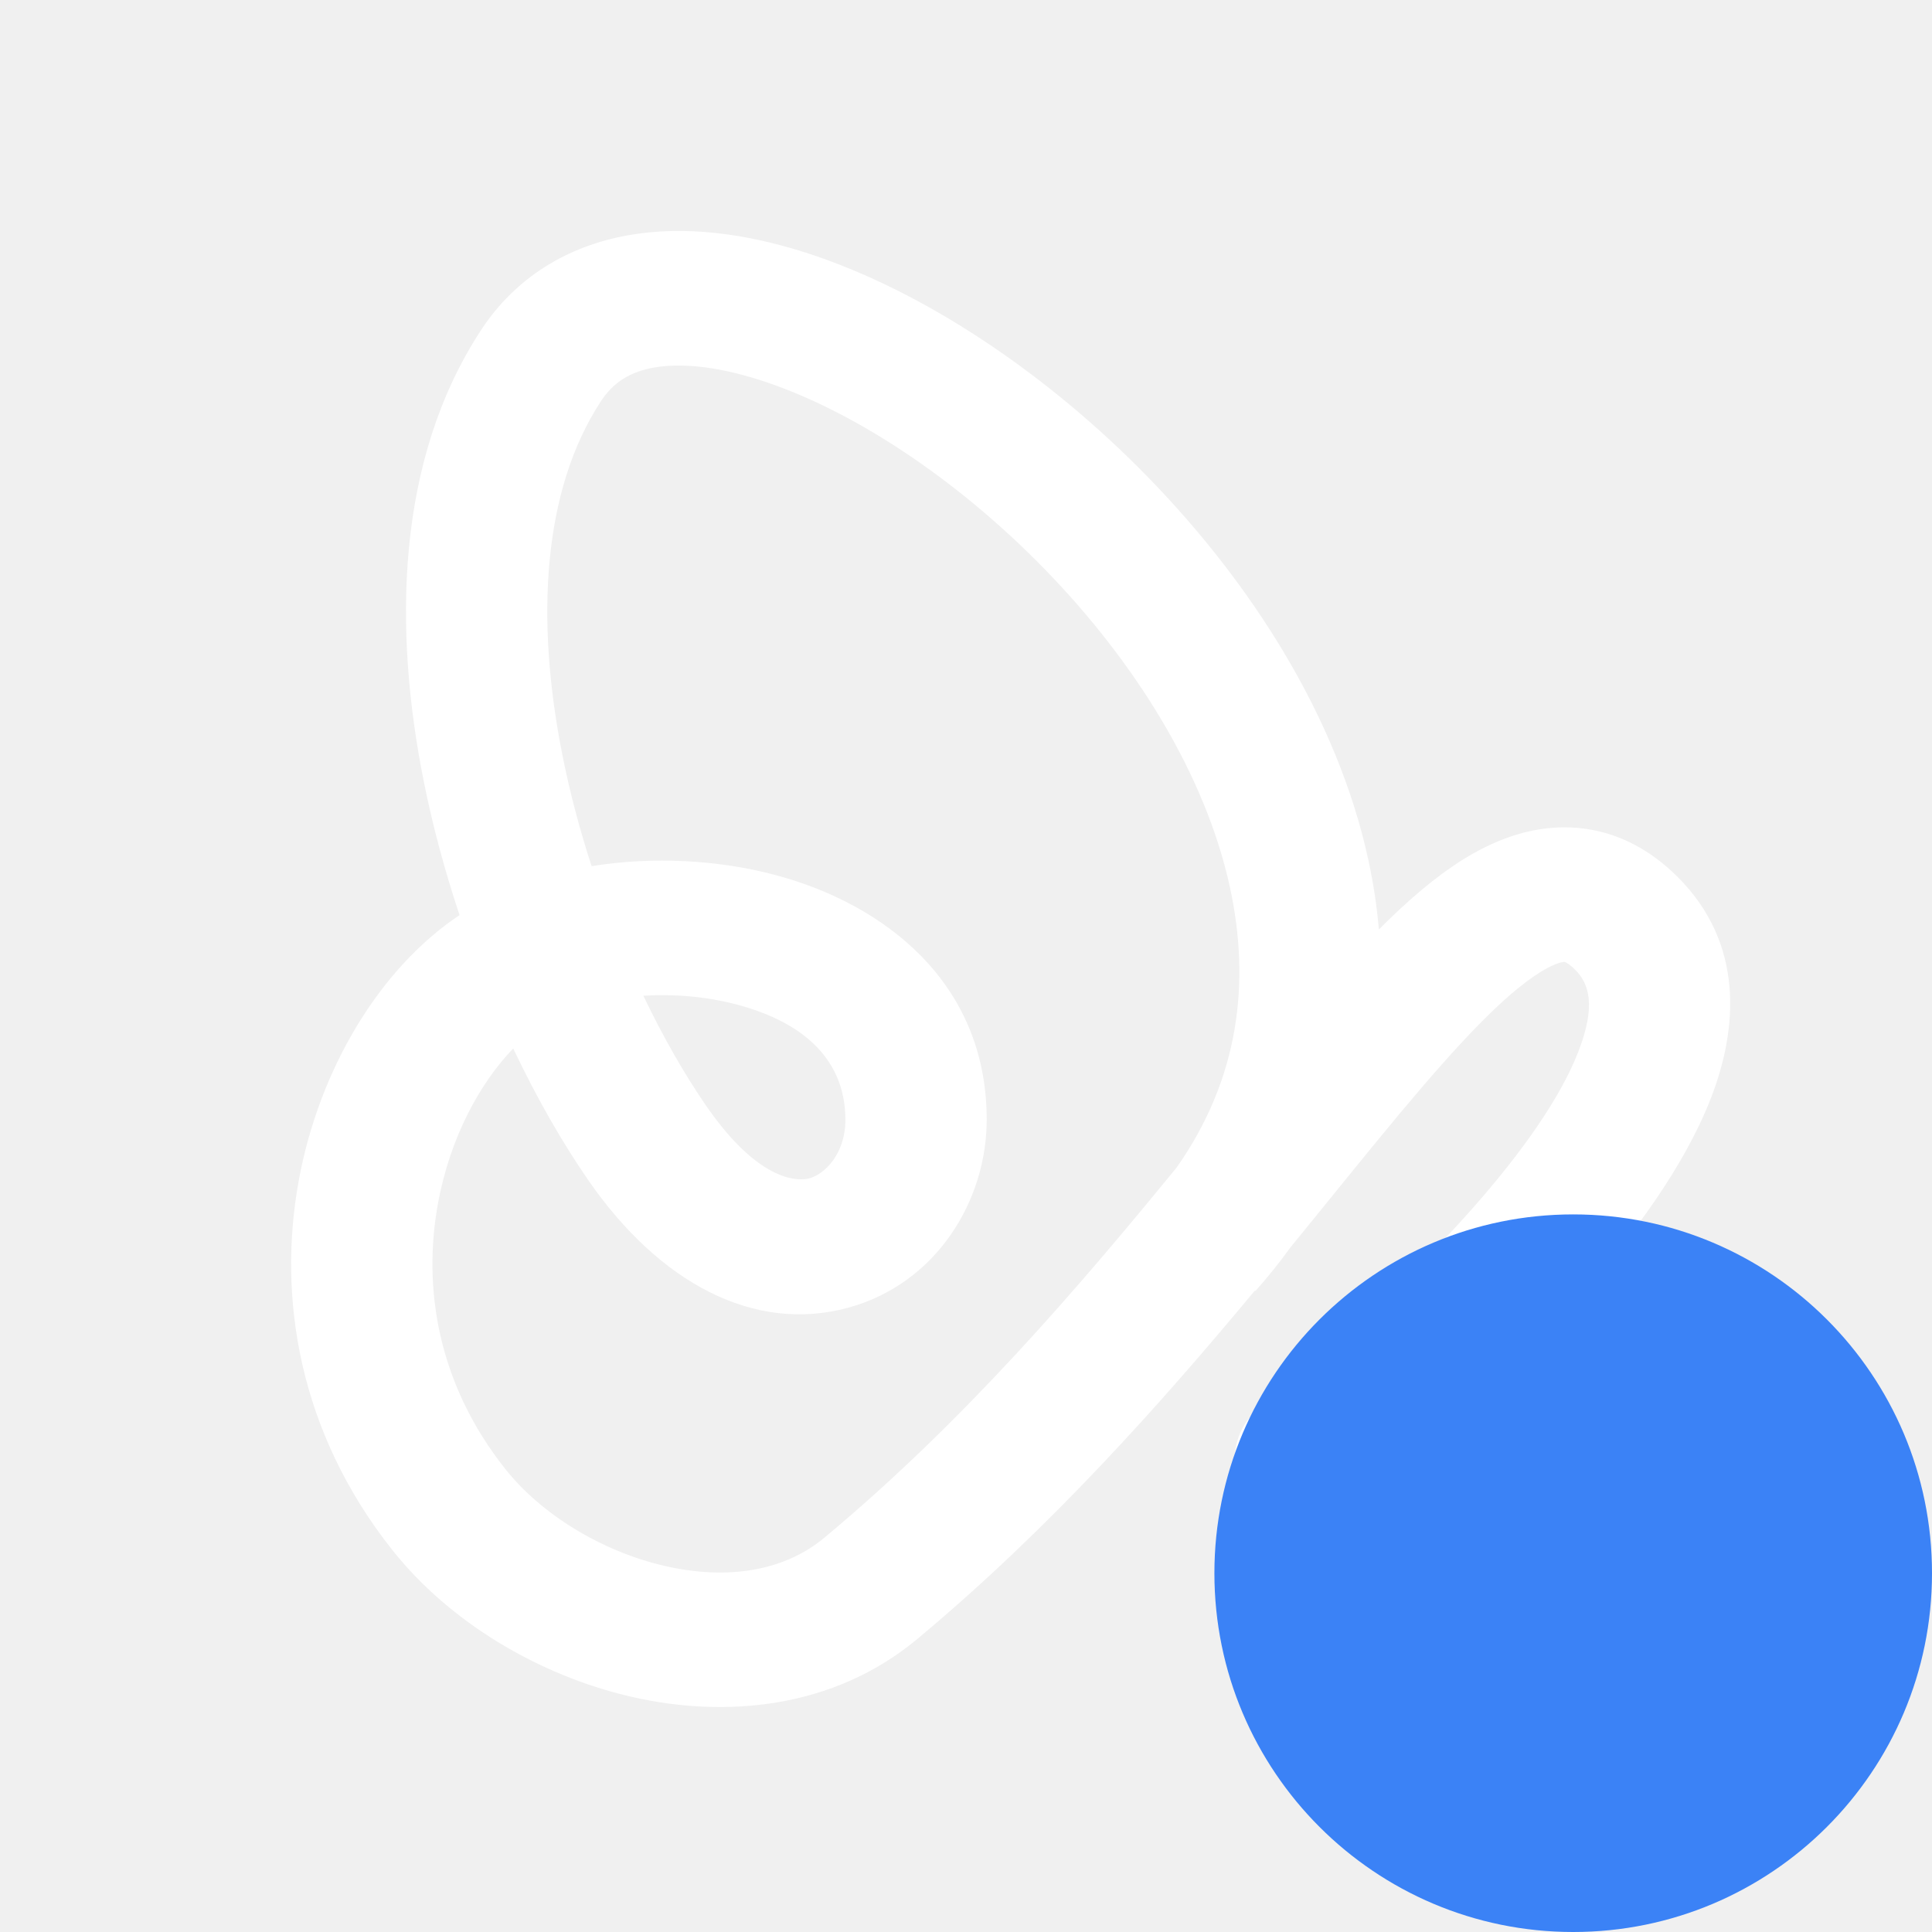
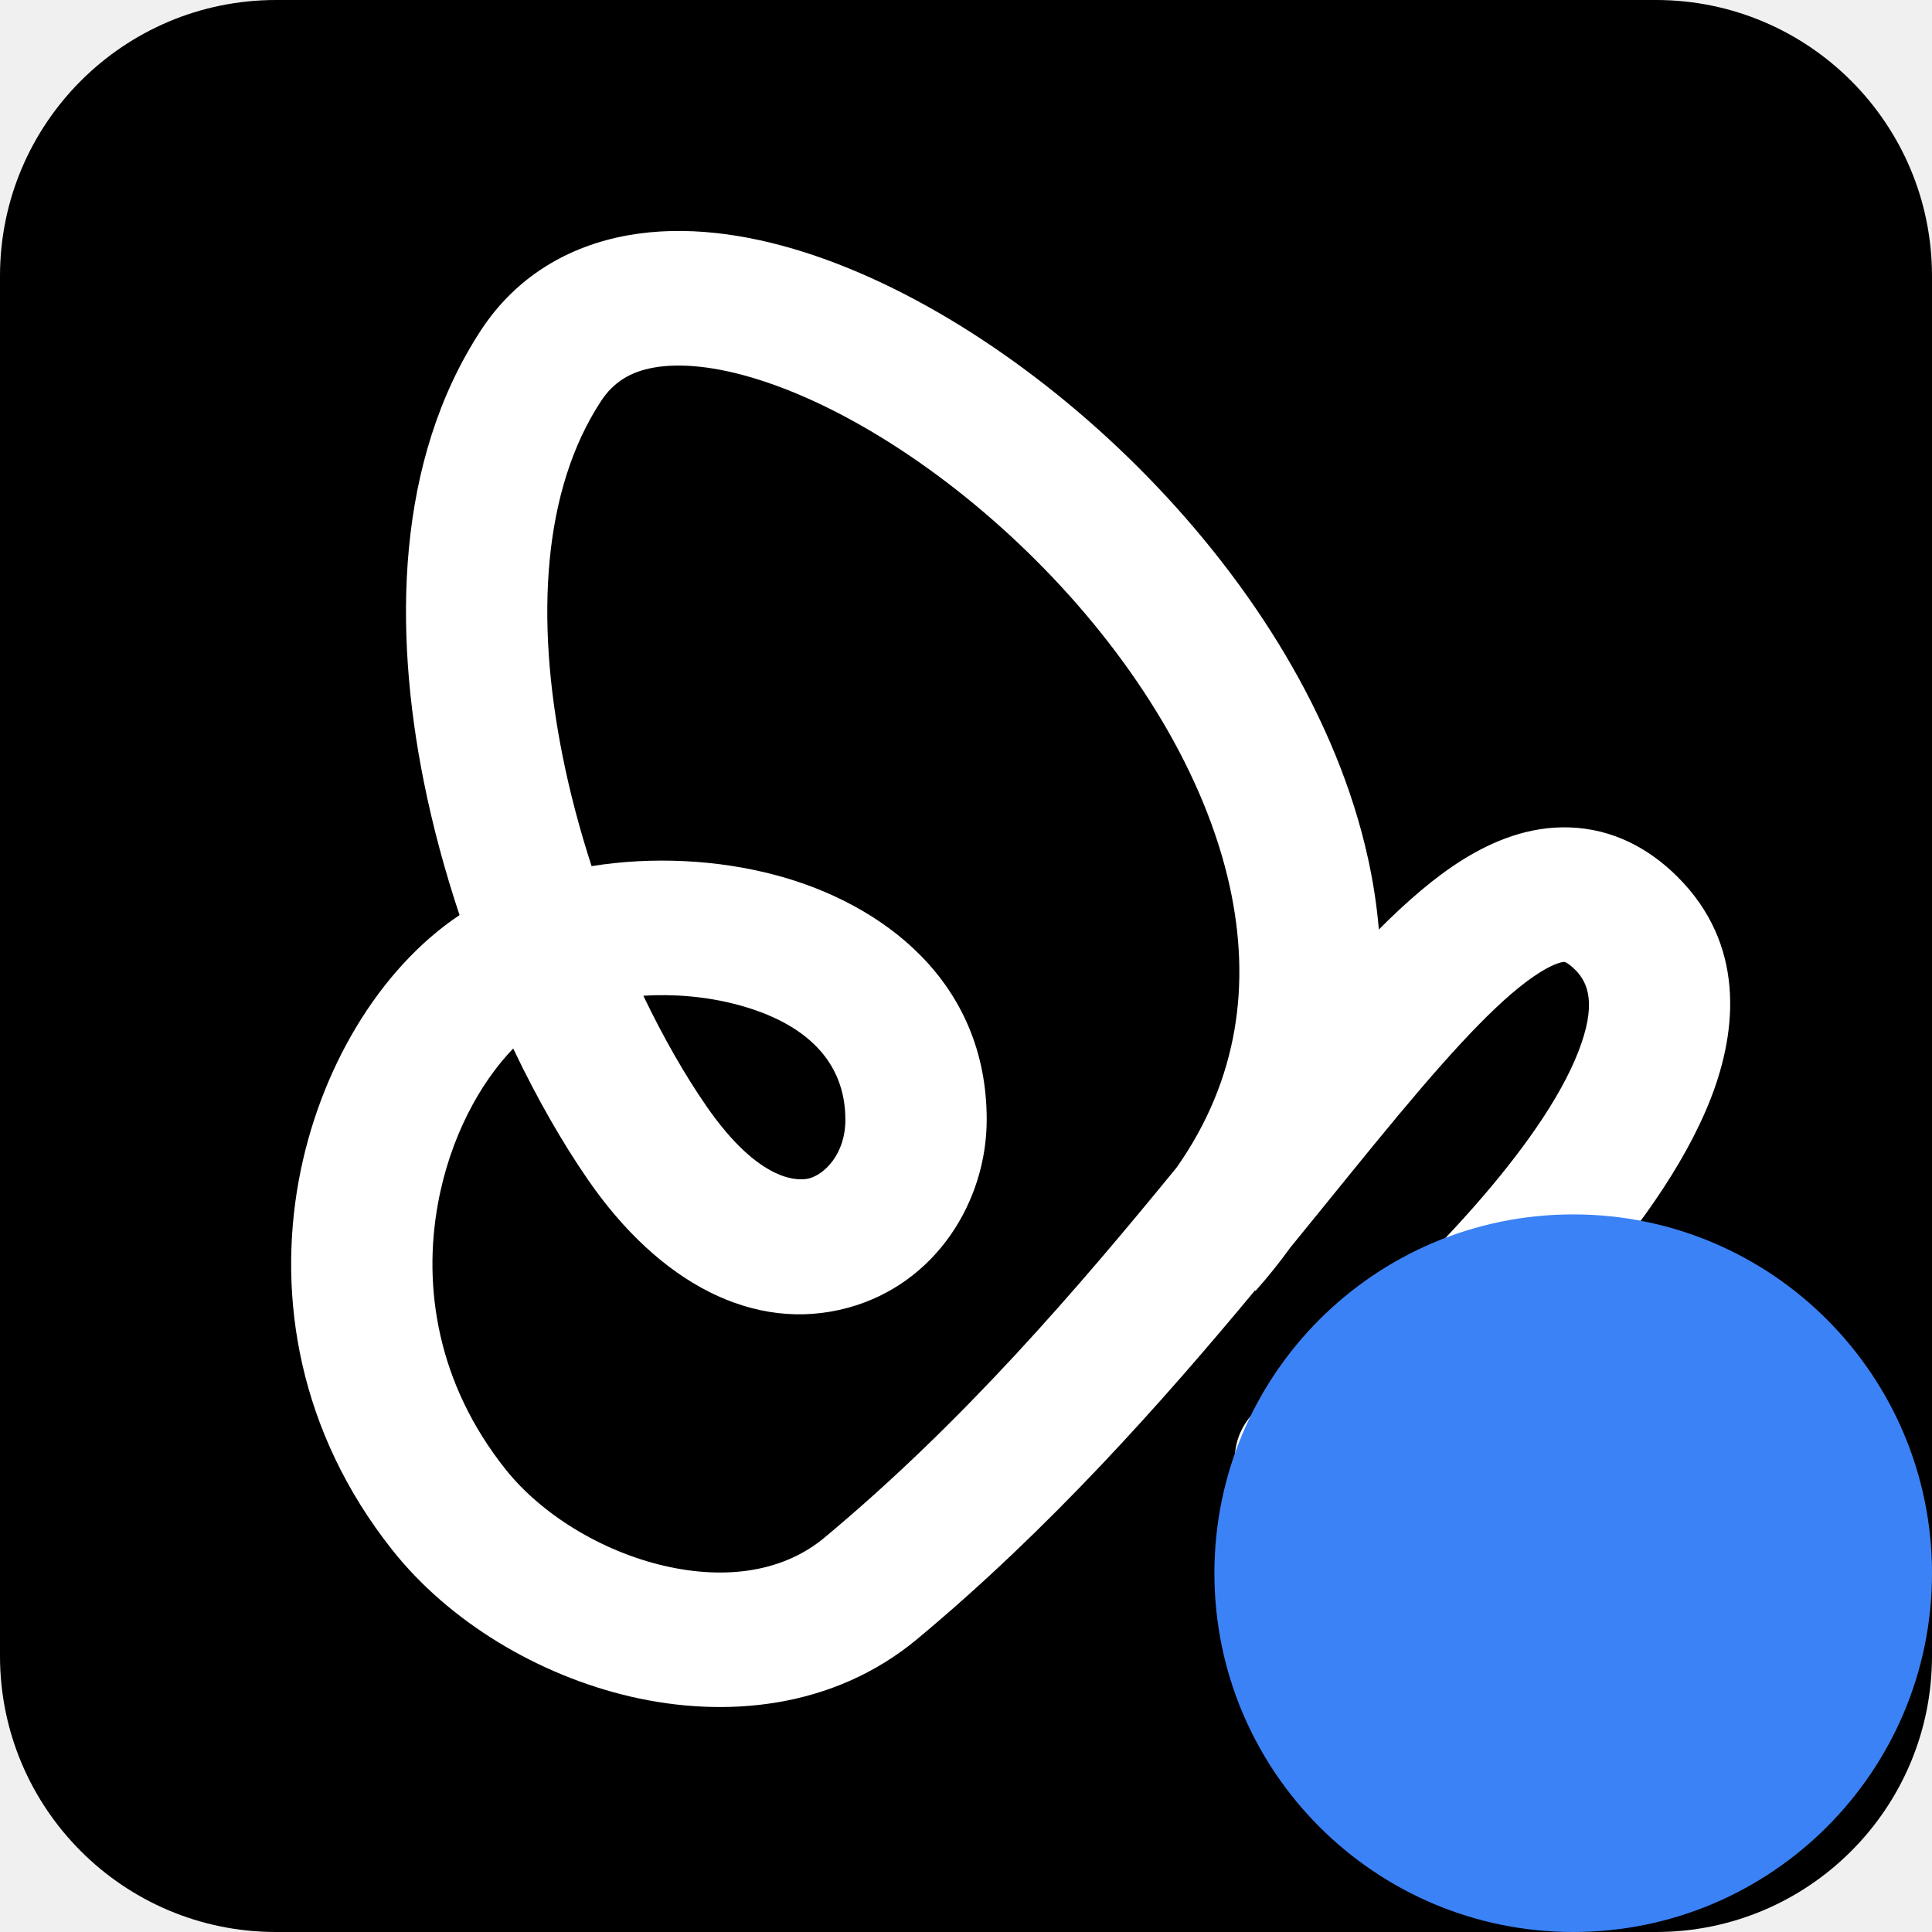
<svg xmlns="http://www.w3.org/2000/svg" width="48" height="48" viewBox="0 0 700 700" fill="none">
+   <rect width="700" height="700" rx="100" fill="black" />
  <path d="M291.495 91.399C333.897 104.892 379.155 135.075 416.229 173.191C453.389 211.394 484.429 259.725 495.708 311.251C497.555 319.693 498.865 328.216 499.586 336.776C509.755 326.554 519.867 317.815 529.89 311.547C540.647 304.821 553.808 299.297 568.641 299.785C584.29 300.299 597.395 307.326 607.747 317.632C632.173 341.947 629.612 372.898 619.872 397.936C610.185 422.833 591.557 447.826 572.732 469.124C553.591 490.78 532.713 510.308 516.779 524.318C508.775 531.355 501.936 537.073 497.07 541.052C494.635 543.043 492.689 544.603 491.334 545.679C490.657 546.217 490.126 546.635 489.756 546.926C489.571 547.071 489.425 547.184 489.321 547.265C489.269 547.305 489.227 547.338 489.196 547.362C489.181 547.374 489.168 547.385 489.157 547.393C489.153 547.397 489.147 547.401 489.144 547.403C489.134 547.4 488.837 547.06 473.001 528.499L489.135 547.411C478.157 555.911 462.033 554.334 453.122 543.89C444.213 533.448 445.887 518.094 456.861 509.592C456.863 509.591 456.865 509.588 456.869 509.586C456.88 509.577 456.902 509.561 456.933 509.536C456.997 509.487 457.101 509.404 457.245 509.292C457.533 509.066 457.979 508.715 458.569 508.247C459.749 507.31 461.506 505.901 463.742 504.073C468.216 500.414 474.589 495.088 482.073 488.508C497.114 475.284 516.315 457.282 533.578 437.75C551.157 417.862 565.26 398.01 571.859 381.048C578.403 364.227 575.681 356.302 570.724 351.367C568.928 349.579 567.744 348.902 567.267 348.676C566.888 348.496 566.811 348.52 566.804 348.52C566.605 348.513 563.971 348.537 557.953 352.3C545.161 360.299 528.815 377.492 506.807 403.867C494.927 418.106 481.871 434.435 467.547 451.957C463.709 457.28 459.503 462.538 454.91 467.717L454.702 467.549C420.808 508.347 380.37 553.856 332.335 593.848C301.853 619.226 262.656 622.597 228.642 614.743C194.834 606.936 162.658 587.448 142.217 561.686C108.054 518.631 100.57 469.801 108.223 427.836C115.56 387.606 137.391 351.005 166.502 331.557C161.248 315.813 156.813 299.49 153.519 283.013C142.593 228.368 143.239 167.031 174.28 119.619C186.922 100.31 205.846 89.153 227.387 85.277C248.1 81.55 270.278 84.648 291.495 91.399ZM378.642 206.356C345.773 172.563 307.463 147.917 275.208 137.654C259.096 132.527 246.171 131.514 236.828 133.195C228.314 134.727 222.227 138.497 217.721 145.38C196.712 177.468 193.858 224.004 203.82 273.827C206.532 287.394 210.127 300.834 214.345 313.817C236.45 310.276 260.156 311.463 281.22 317.11C319.621 327.403 357.501 355.419 357.501 405.654C357.501 435.255 339.111 465.136 307.278 473.815C273.211 483.103 238.854 464.822 213.105 427.541C203.716 413.947 194.443 397.766 185.947 379.89C174.028 392.223 163.08 411.953 158.673 436.118C153.128 466.518 158.514 501.286 183.085 532.253C195.993 548.522 217.742 562.031 240.771 567.349C263.594 572.619 284.147 569.24 298.664 557.154C349.383 514.927 390.709 466.547 426.366 422.952C448.879 390.86 453.195 356.06 445.578 321.265C436.703 280.718 411.425 240.06 378.642 206.356ZM306.296 405.722C306.296 384.769 292.223 370.736 267.284 364.051C256.012 361.03 244.156 360.087 233.095 360.771C240.361 375.935 248.168 389.513 255.897 400.704C275.647 429.298 289.989 427.822 293.247 426.934C298.737 425.437 306.296 418.161 306.296 405.722Z" fill="white" />
  <circle cx="570" cy="570" r="130" fill="#3b82f6" />
</svg>
